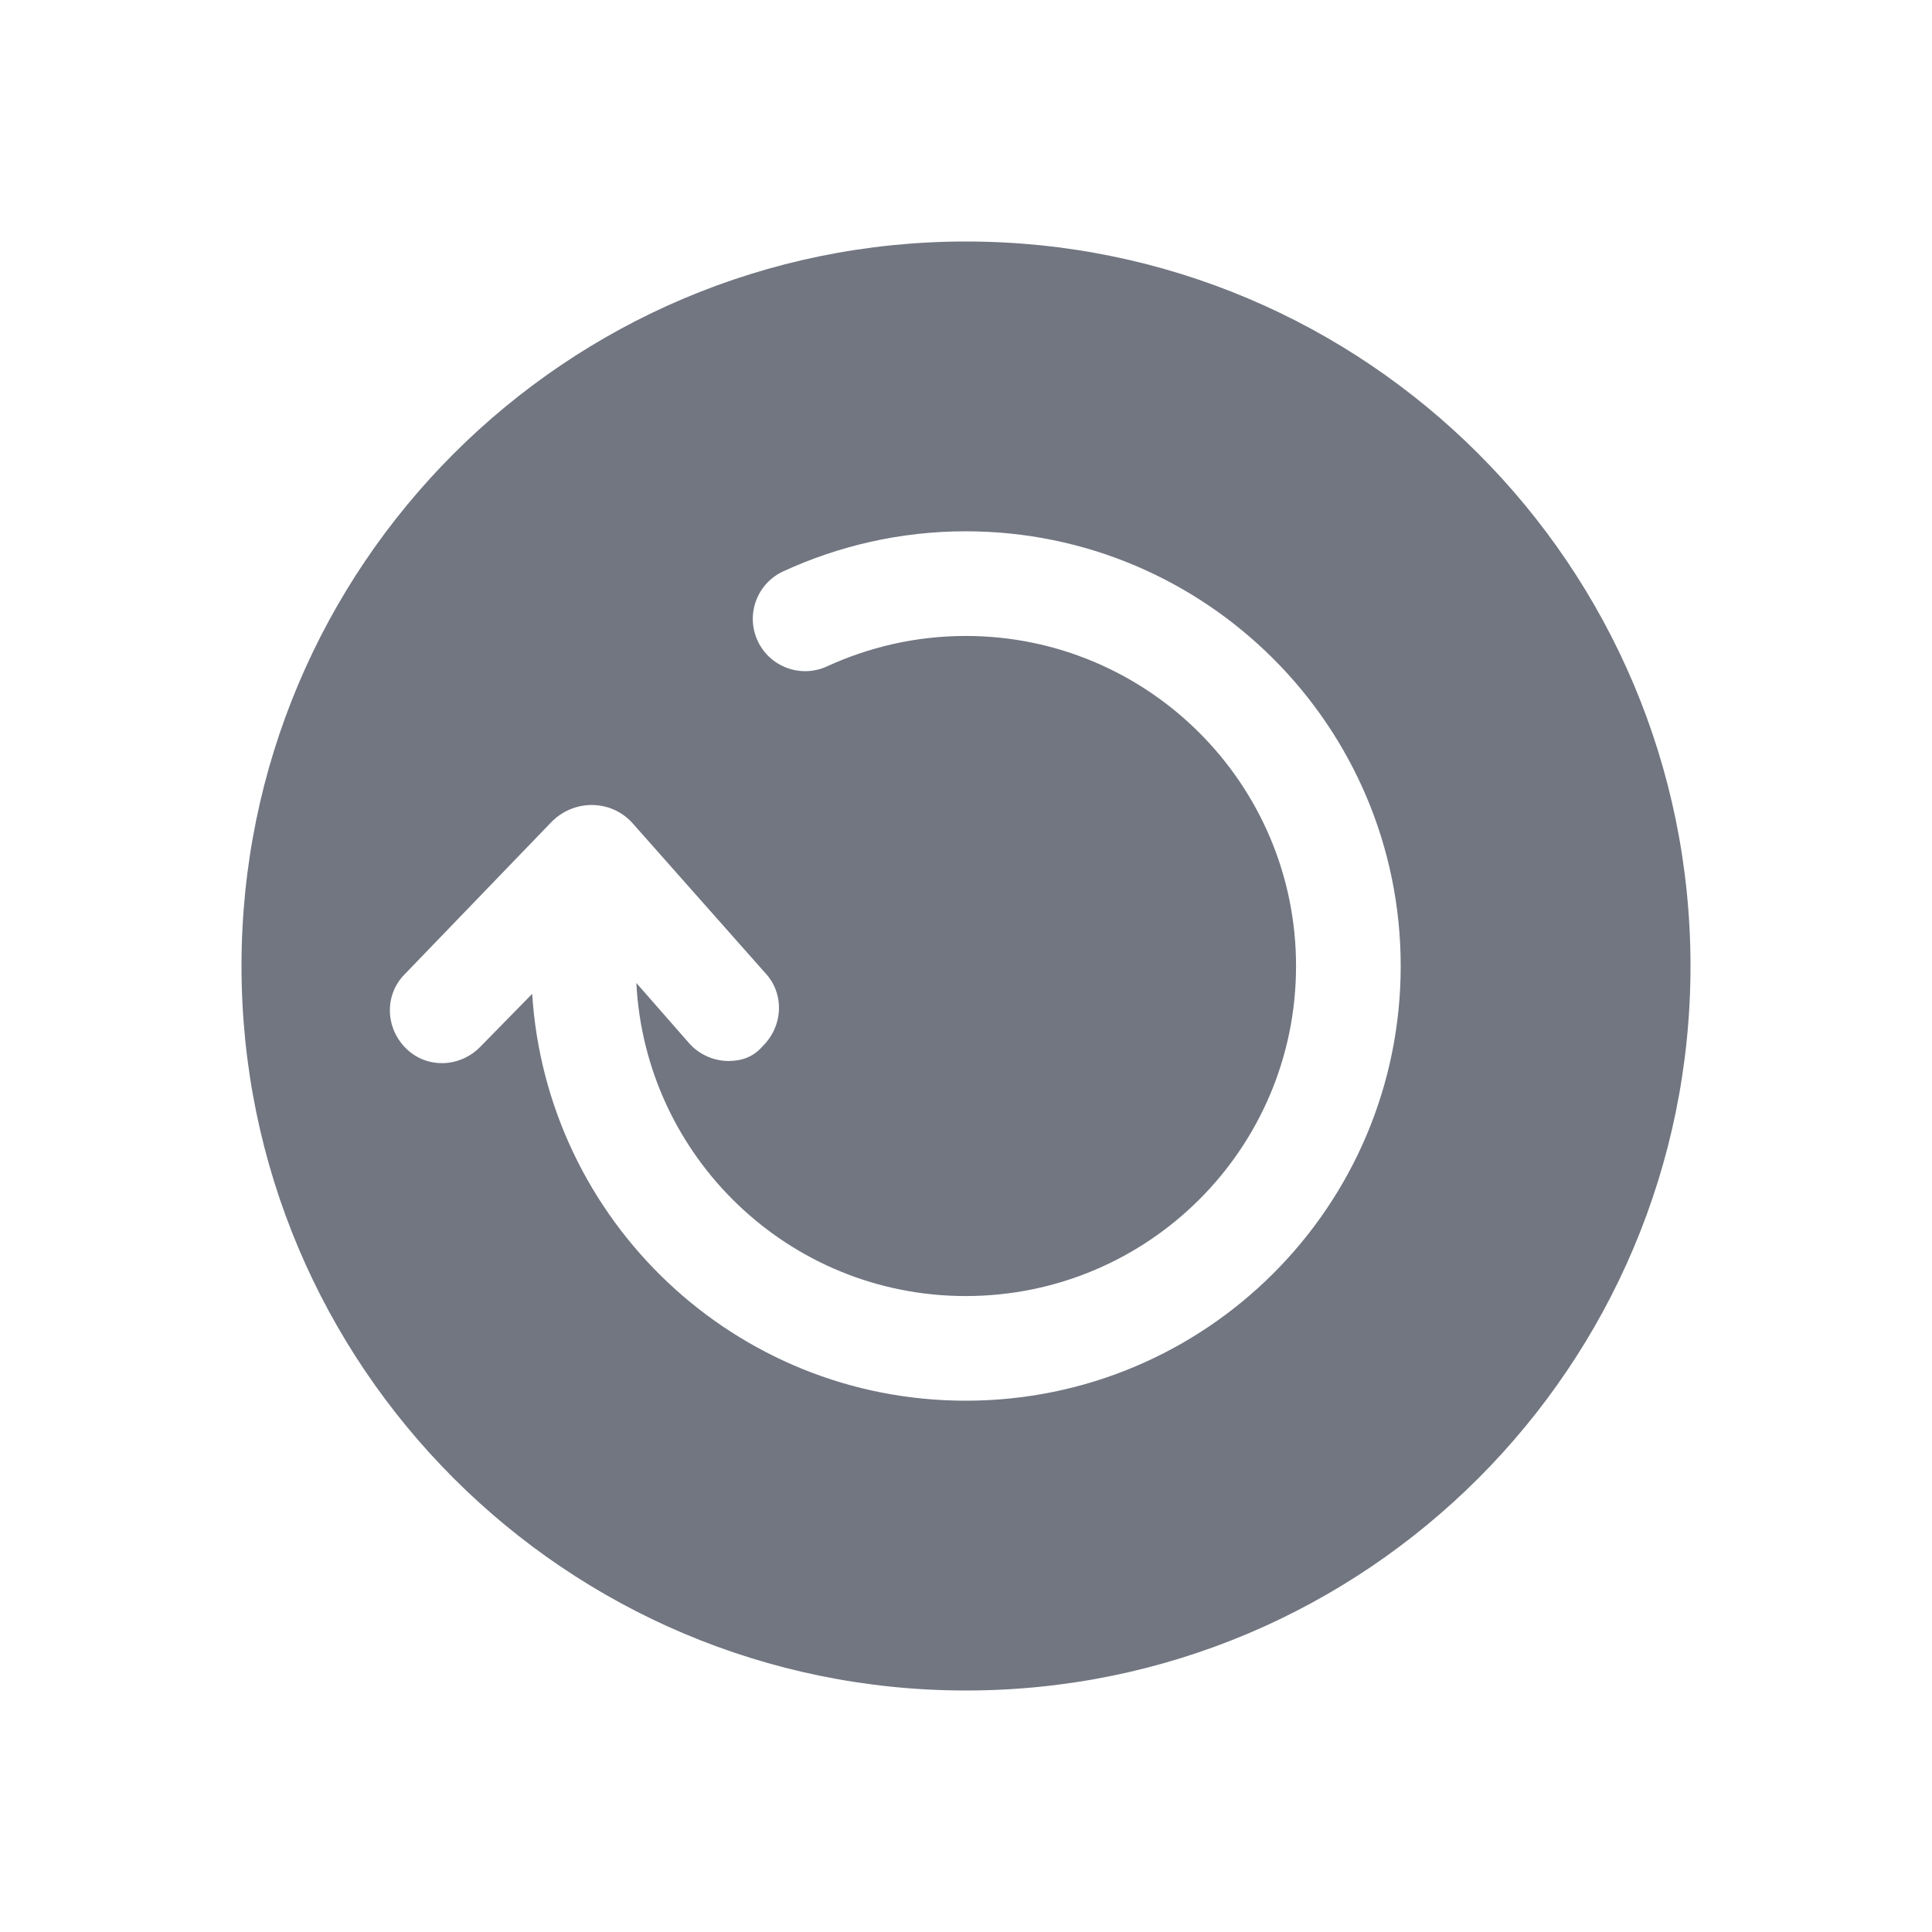
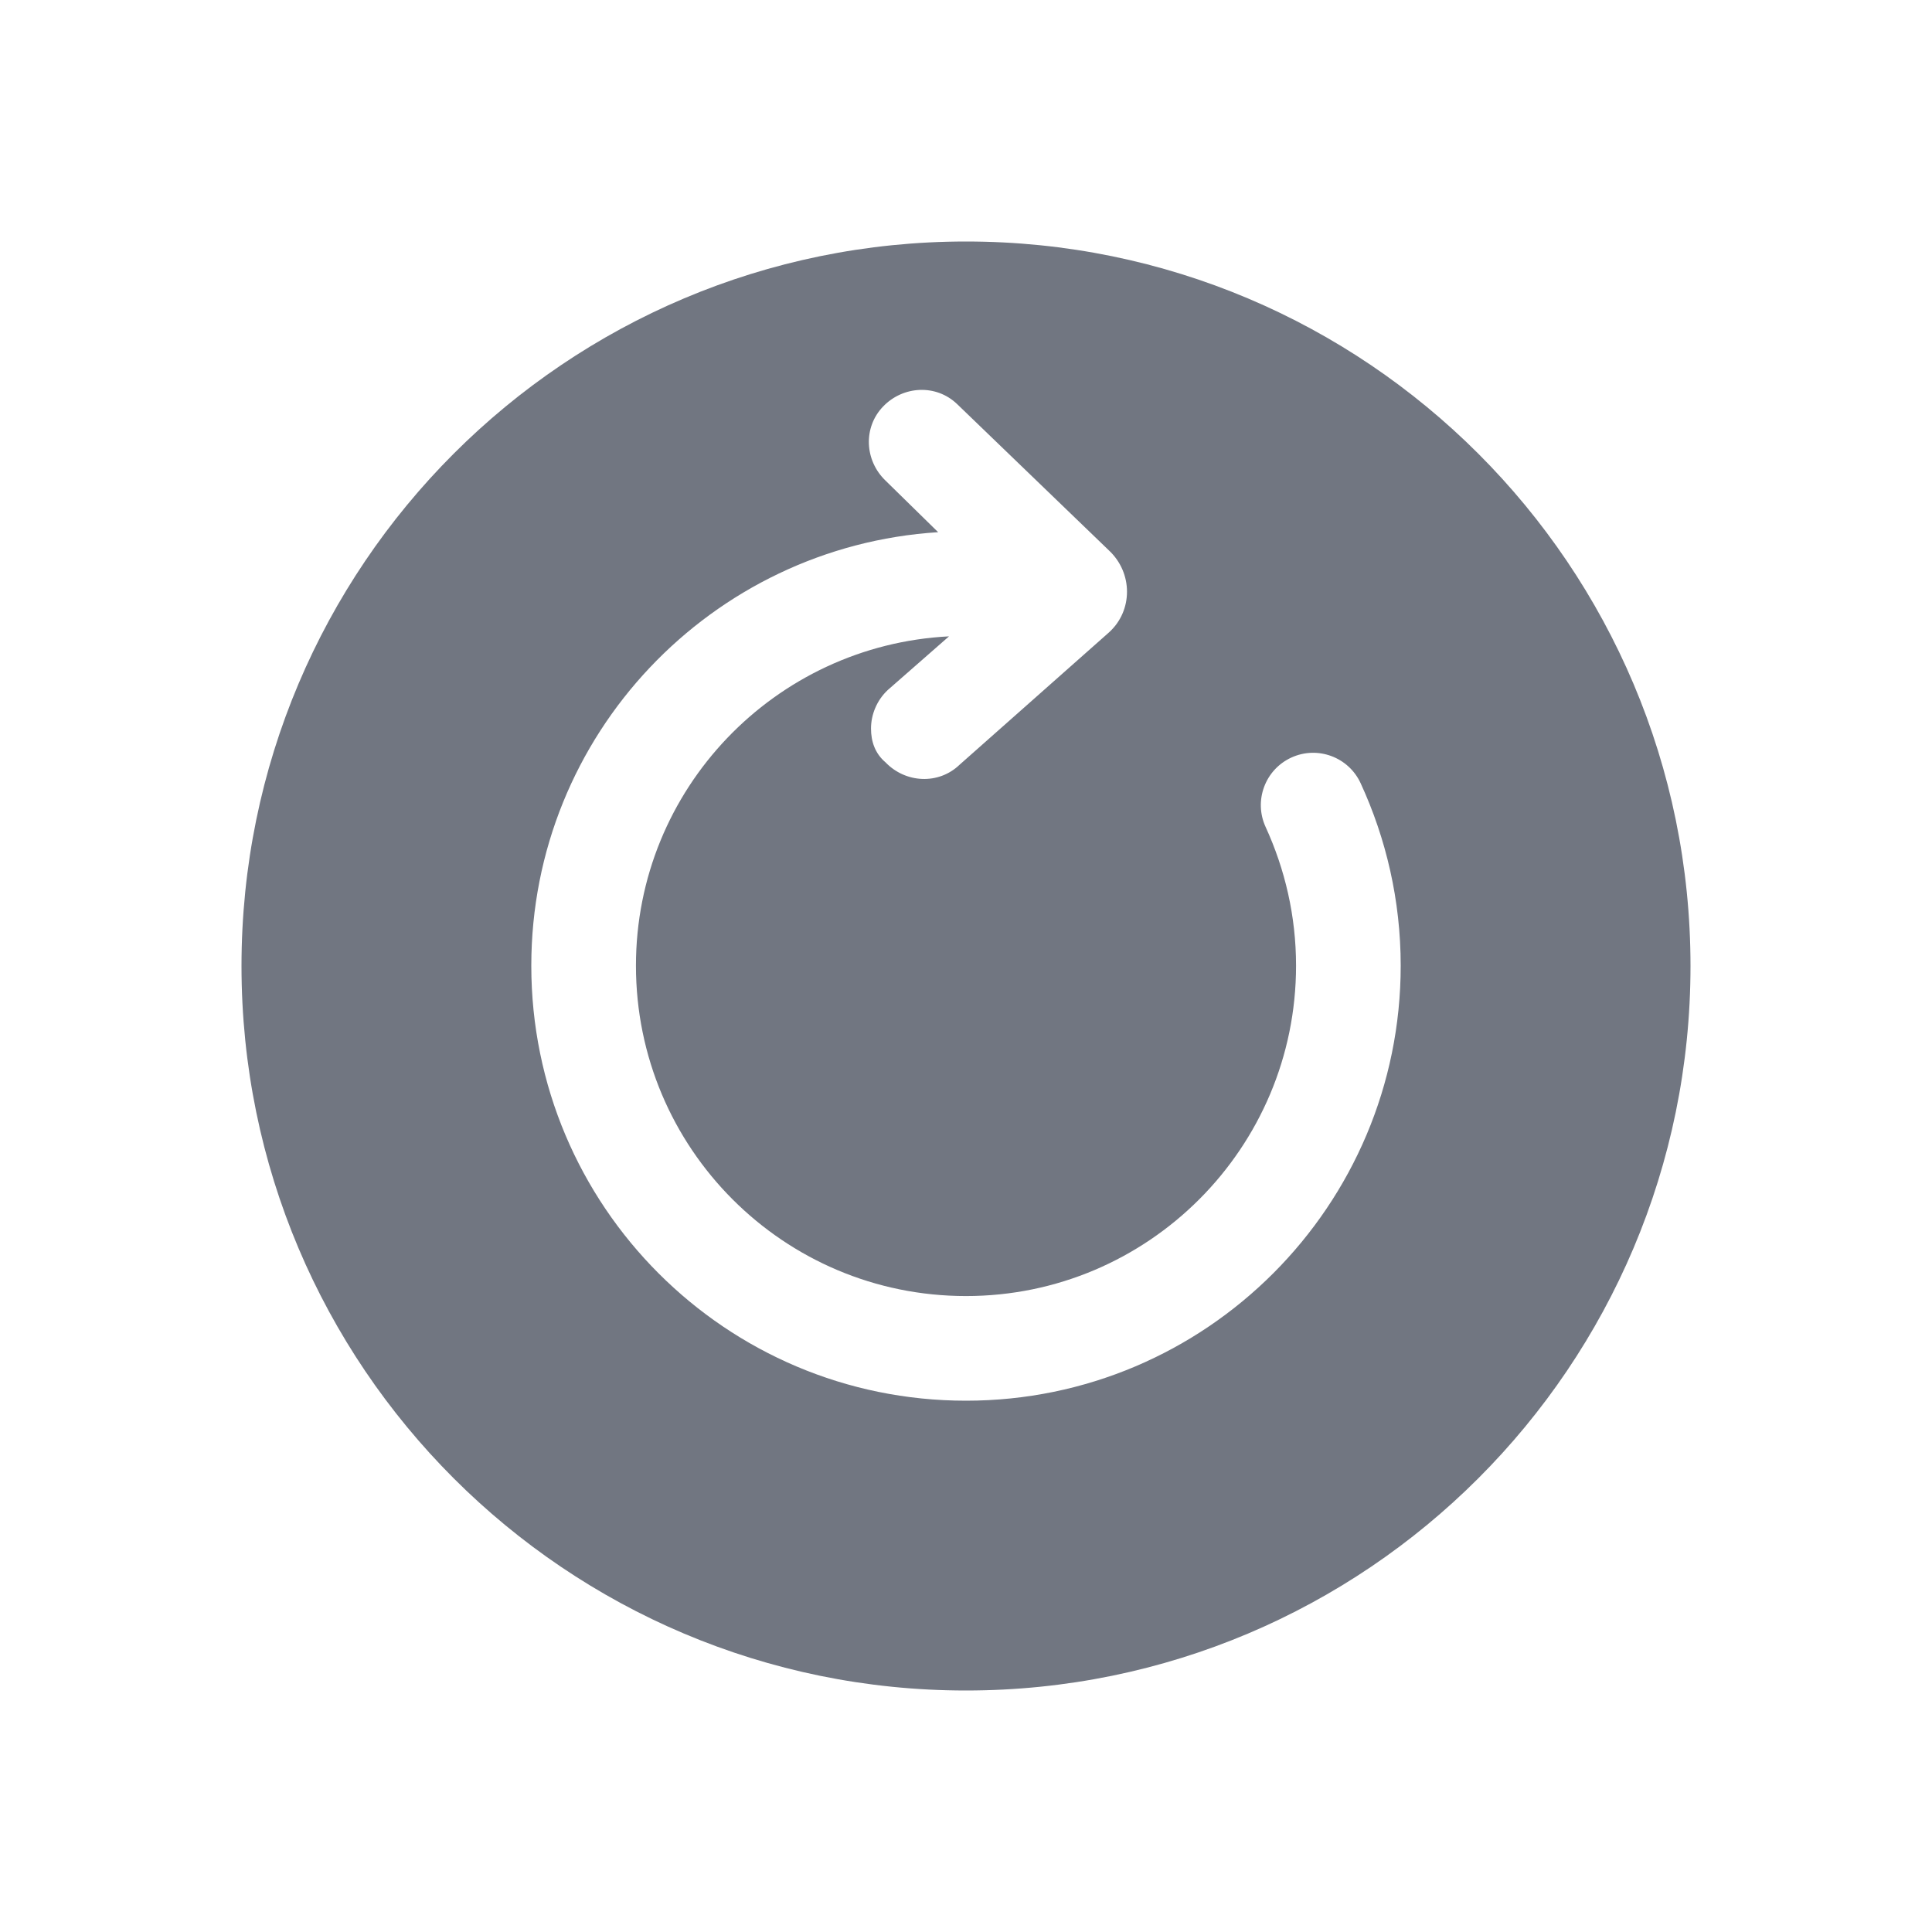
<svg xmlns="http://www.w3.org/2000/svg" width="24" height="24" viewBox="0 0 24 24" fill="none">
-   <path fill-rule="evenodd" clip-rule="evenodd" d="M3 12C3 7.029 7.029 3 12 3C16.971 3 21 7.029 21 12C21 16.971 16.971 21 12 21C7.029 21 3 16.971 3 12ZM11.996 7.9C11.379 7.9 10.797 8.038 10.273 8.278C9.947 8.428 9.561 8.285 9.411 7.959C9.261 7.633 9.404 7.247 9.731 7.097C10.416 6.782 11.183 6.6 11.996 6.6C14.974 6.6 17.4 9.015 17.4 12C17.4 14.984 14.982 17.4 11.996 17.4C9.126 17.4 6.789 15.161 6.611 12.346L5.97 13C5.72 13.26 5.31 13.28 5.05 13.03C4.79 12.78 4.77 12.37 5.02 12.11L6.837 10.225C7.117 9.925 7.587 9.925 7.857 10.225L9.5 12.08C9.75 12.34 9.73 12.75 9.47 13C9.36 13.13 9.21 13.18 9.05 13.18C8.88 13.18 8.7 13.11 8.57 12.97L7.905 12.211C8.015 14.374 9.801 16.1 11.996 16.1C14.265 16.1 16.1 14.266 16.1 12C16.1 9.735 14.259 7.9 11.996 7.9Z" fill="#717681" />
+   <path fill-rule="evenodd" clip-rule="evenodd" d="M12 3C16.971 3 21 7.029 21 12C21 16.971 16.971 21 12 21C7.029 21 3 16.971 3 12C3 7.029 7.029 3 12 3ZM16.1 11.996C16.1 11.379 15.962 10.797 15.722 10.273C15.572 9.947 15.715 9.561 16.041 9.411C16.367 9.261 16.753 9.404 16.903 9.731C17.218 10.416 17.4 11.183 17.4 11.996C17.4 14.974 14.985 17.4 12 17.4C9.016 17.4 6.6 14.982 6.6 11.996C6.6 9.126 8.839 6.789 11.654 6.611L11 5.97C10.74 5.72 10.72 5.31 10.97 5.05C11.22 4.79 11.63 4.77 11.89 5.02L13.775 6.837C14.075 7.117 14.075 7.587 13.775 7.857L11.92 9.5C11.66 9.75 11.25 9.73 11 9.47C10.87 9.36 10.82 9.21 10.82 9.05C10.82 8.88 10.89 8.7 11.03 8.57L11.789 7.905C9.626 8.015 7.9 9.801 7.9 11.996C7.9 14.265 9.734 16.1 12 16.1C14.265 16.1 16.1 14.259 16.1 11.996Z" fill="#717681" />
</svg>
